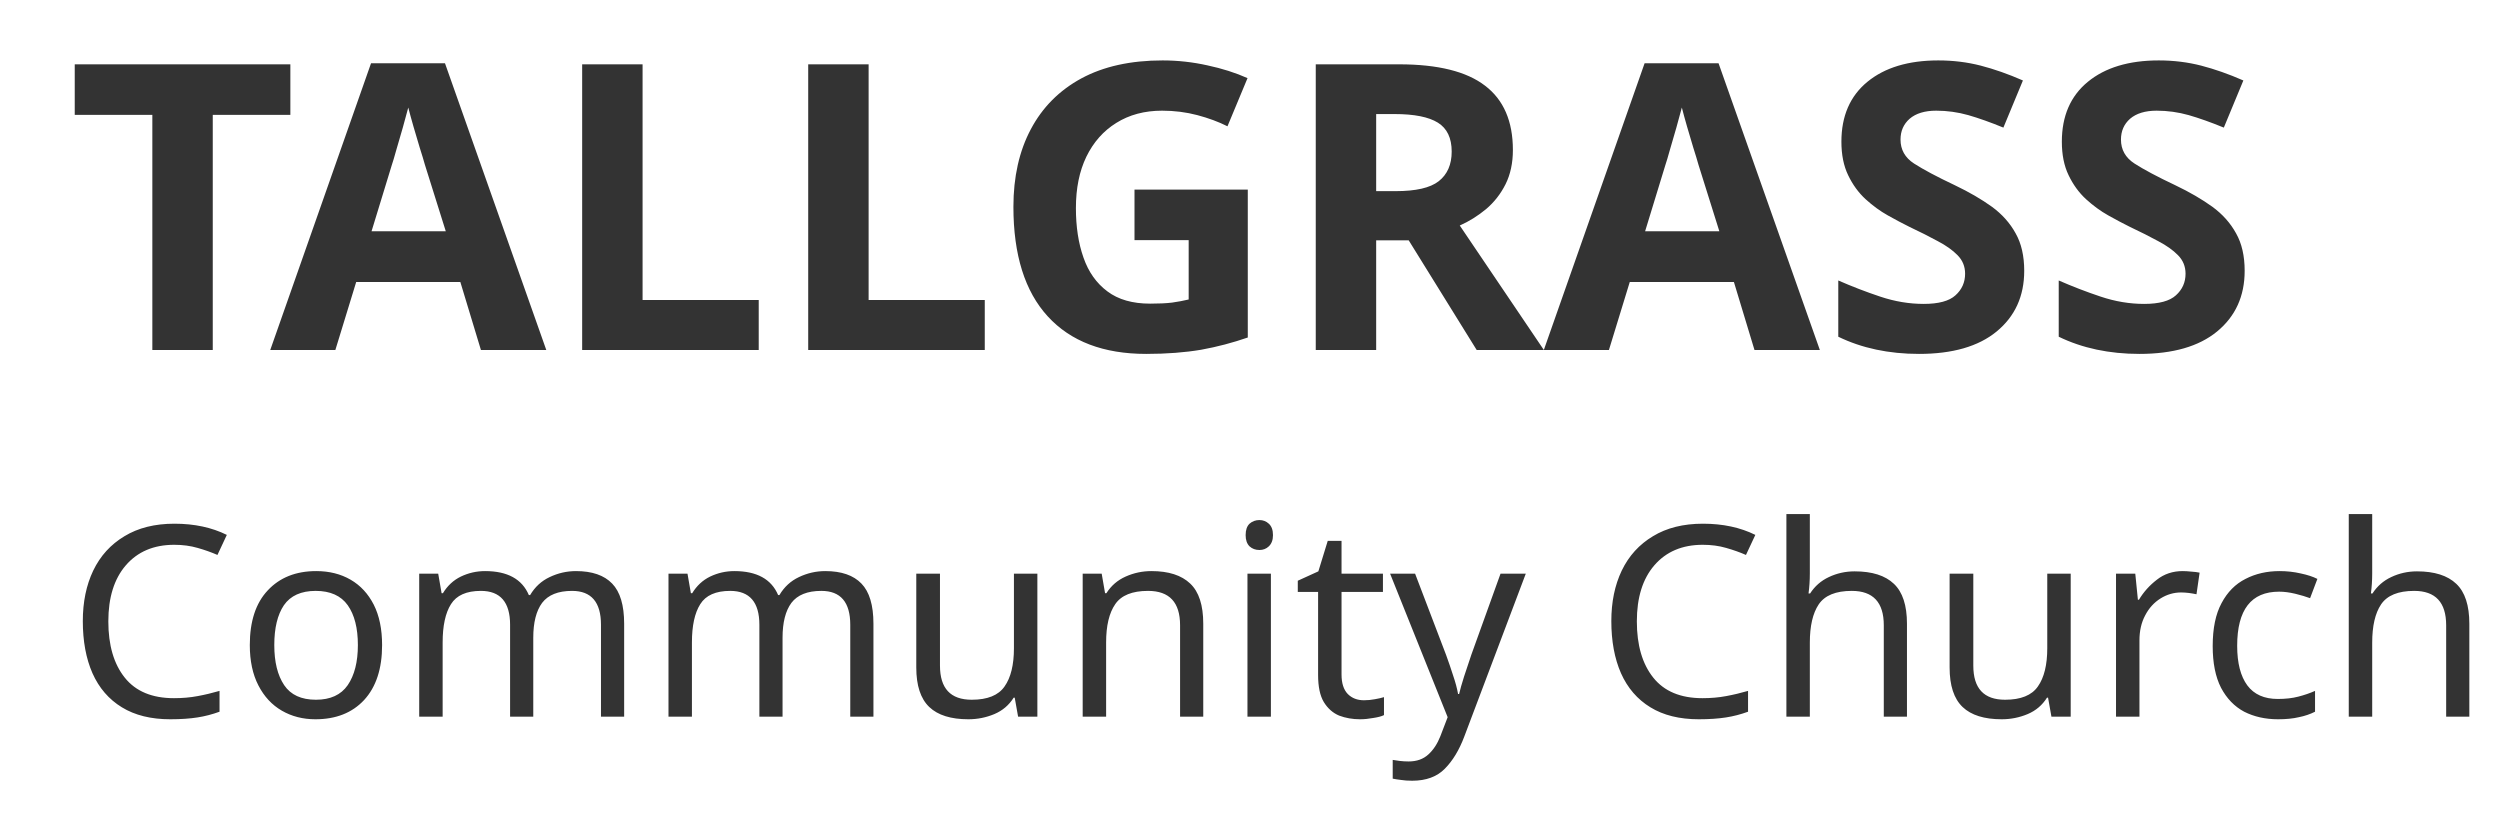
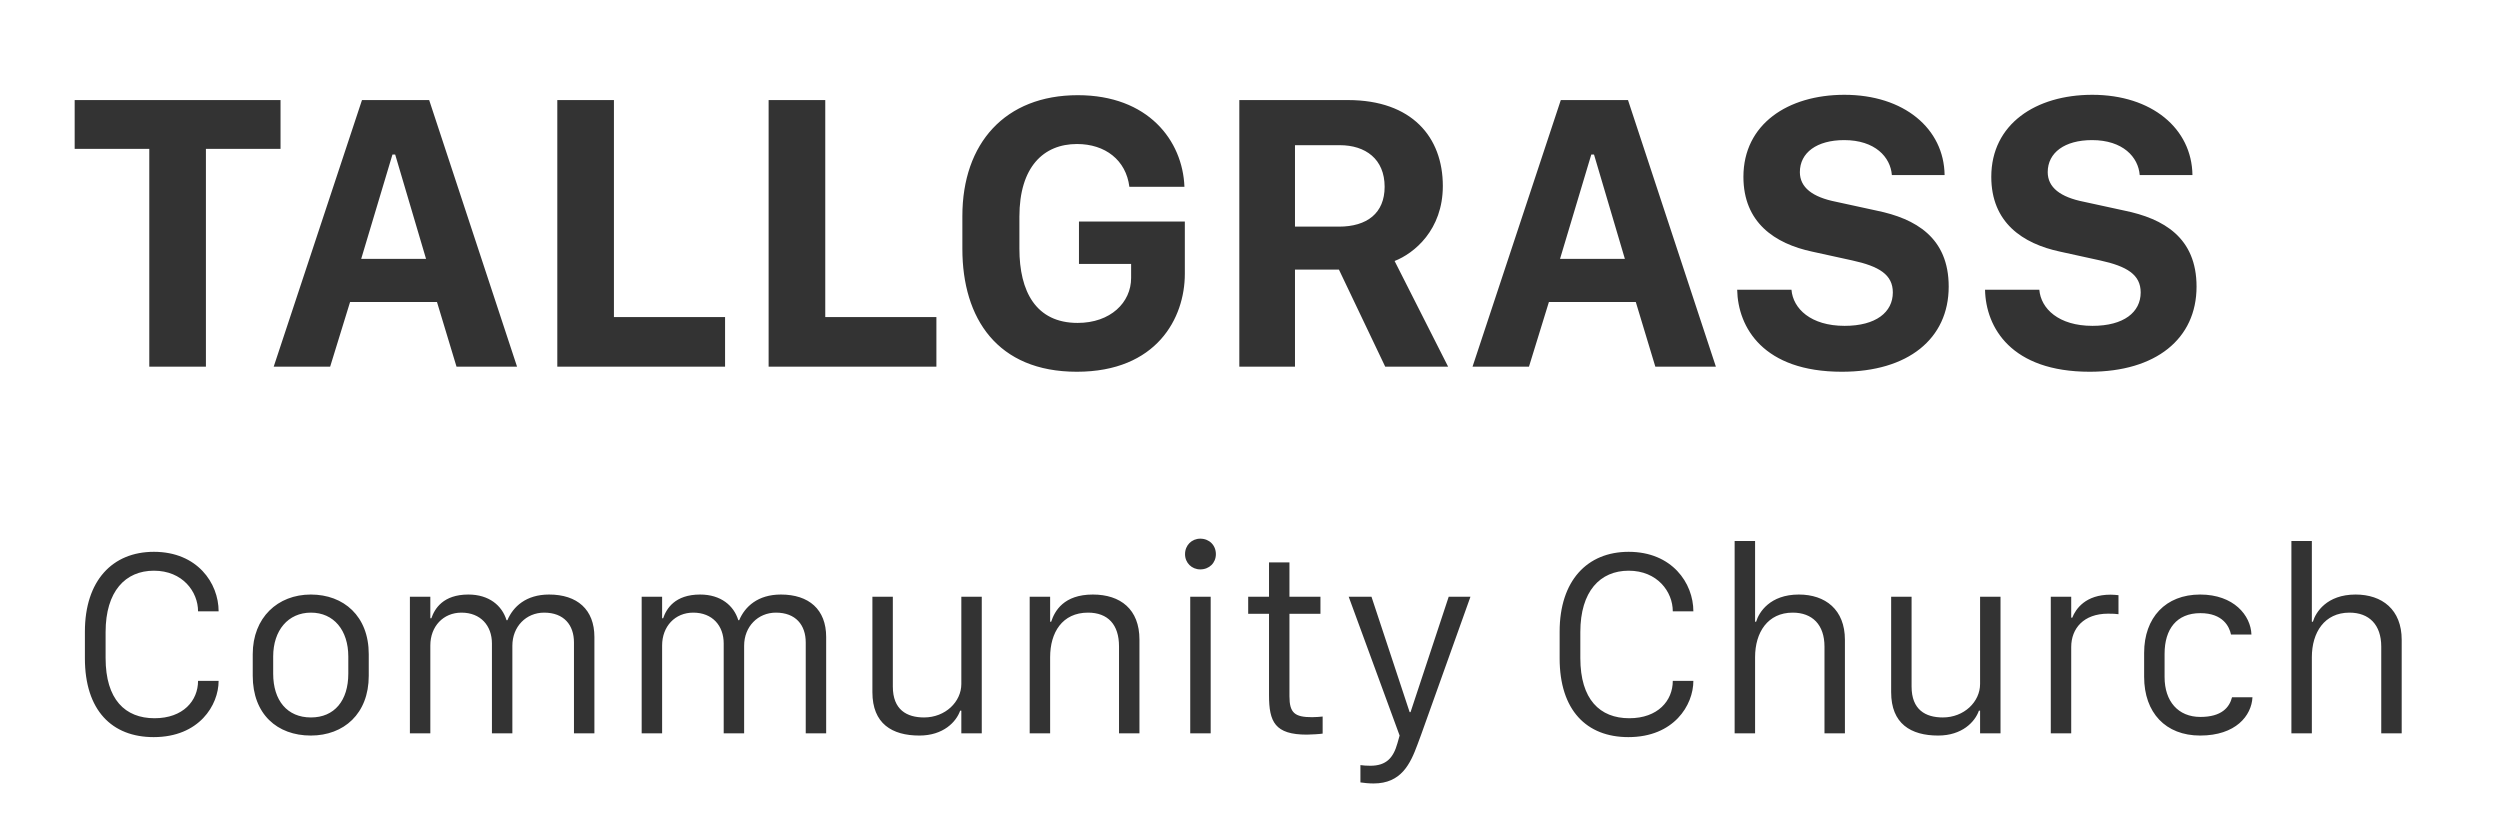
<svg xmlns="http://www.w3.org/2000/svg" width="150px" height="50px" viewBox="0 0 150 50" version="1.1">
  <defs />
  <g id="Artboard" stroke="none" stroke-width="1" fill="none" fill-rule="evenodd">
-     <g id="logo-temp" transform="translate(4, -2)" fill="#333333">
-       <text id="Community-Church" font-family="SanFranciscoText-Regular, San Francisco Text" font-size="16" font-weight="normal" line-spacing="20">
-         <tspan x="0" y="45">Community Church</tspan>
-       </text>
-       <text id="Tallgrass" font-family="SanFranciscoText-Bold, San Francisco Text" font-size="24" font-weight="bold" line-spacing="30">
-         <tspan x="0" y="23">TALLGRASS</tspan>
-       </text>
+     <g id="logo-temp" transform="translate(4, 5)" fill="#333333">
+       <path d="M2.336,32.922 L2.336,34.484 C2.336,36.969 3.508,38.094 5.273,38.094 C6.992,38.094 7.883,37.039 7.883,35.852 L9.117,35.852 C9.117,37.305 7.953,39.227 5.219,39.227 C2.711,39.227 1.094,37.617 1.094,34.5 L1.094,32.898 C1.094,29.844 2.742,28.109 5.234,28.109 C7.836,28.109 9.117,29.984 9.117,31.68 L7.883,31.68 C7.883,30.508 6.961,29.242 5.234,29.242 C3.523,29.242 2.336,30.477 2.336,32.922 Z M14.648,30.672 C16.625,30.672 18.125,31.969 18.125,34.25 L18.125,35.547 C18.125,37.828 16.625,39.133 14.648,39.133 C12.633,39.133 11.164,37.852 11.164,35.547 L11.164,34.25 C11.164,32.055 12.664,30.672 14.648,30.672 Z M14.656,31.758 C13.289,31.758 12.391,32.82 12.391,34.391 L12.391,35.422 C12.391,37.031 13.234,38.047 14.656,38.047 C16.07,38.047 16.898,37.031 16.898,35.422 L16.898,34.391 C16.898,32.82 16.031,31.758 14.656,31.758 Z M20.594,39 L20.594,30.805 L21.82,30.805 L21.82,32.094 L21.883,32.094 C22.078,31.523 22.586,30.672 24.102,30.672 C25.344,30.672 26.125,31.336 26.391,32.211 L26.445,32.211 C26.789,31.398 27.562,30.672 28.945,30.672 C30.633,30.672 31.664,31.57 31.664,33.219 L31.664,39 L30.438,39 L30.438,33.547 C30.438,32.5 29.836,31.758 28.648,31.758 C27.57,31.758 26.742,32.594 26.742,33.742 L26.742,39 L25.516,39 L25.516,33.609 C25.516,32.539 24.836,31.758 23.688,31.758 C22.594,31.758 21.82,32.586 21.82,33.727 L21.82,39 L20.594,39 Z M34.5,39 L34.5,30.805 L35.727,30.805 L35.727,32.094 L35.789,32.094 C35.984,31.523 36.492,30.672 38.008,30.672 C39.25,30.672 40.031,31.336 40.297,32.211 L40.352,32.211 C40.695,31.398 41.469,30.672 42.852,30.672 C44.539,30.672 45.57,31.57 45.57,33.219 L45.57,39 L44.344,39 L44.344,33.547 C44.344,32.5 43.742,31.758 42.555,31.758 C41.477,31.758 40.648,32.594 40.648,33.742 L40.648,39 L39.422,39 L39.422,33.609 C39.422,32.539 38.742,31.758 37.594,31.758 C36.5,31.758 35.727,32.586 35.727,33.727 L35.727,39 L34.5,39 Z M54.906,30.805 L54.906,39 L53.68,39 L53.68,37.641 L53.609,37.641 C53.375,38.312 52.602,39.133 51.164,39.133 C49.523,39.133 48.344,38.422 48.344,36.531 L48.344,30.805 L49.57,30.805 L49.57,36.195 C49.57,37.586 50.406,38.047 51.445,38.047 C52.719,38.047 53.68,37.109 53.68,36.039 L53.68,30.805 L54.906,30.805 Z M57.781,39 L57.781,30.805 L59.008,30.805 L59.008,32.305 L59.07,32.305 C59.281,31.656 59.828,30.672 61.57,30.672 C63.227,30.672 64.367,31.555 64.367,33.375 L64.367,39 L63.141,39 L63.141,33.781 C63.141,32.469 62.469,31.758 61.281,31.758 C59.734,31.758 59.008,32.953 59.008,34.43 L59.008,39 L57.781,39 Z M67.414,39 L67.414,30.805 L68.641,30.805 L68.641,39 L67.414,39 Z M67.102,28.25 C67.102,27.711 67.508,27.32 68.016,27.32 C68.555,27.32 68.953,27.711 68.953,28.25 C68.953,28.773 68.555,29.164 68.016,29.164 C67.508,29.164 67.102,28.773 67.102,28.25 Z M72.141,30.805 L72.141,28.742 L73.367,28.742 L73.367,30.805 L75.227,30.805 L75.227,31.828 L73.367,31.828 L73.367,36.773 C73.367,37.781 73.688,38.031 74.727,38.031 C74.914,38.031 75.234,38.008 75.359,37.992 L75.359,39.016 C75.25,39.039 74.672,39.078 74.414,39.078 C72.492,39.078 72.141,38.312 72.141,36.711 L72.141,31.828 L70.891,31.828 L70.891,30.805 L72.141,30.805 Z M84.227,30.805 L81.266,39.086 L81.055,39.656 C80.617,40.844 80.07,42.008 78.414,42.008 C78.141,42.008 77.828,41.977 77.625,41.945 L77.625,40.906 C77.75,40.93 78.039,40.945 78.219,40.945 C79.188,40.945 79.602,40.461 79.844,39.602 L79.977,39.133 L76.922,30.805 L78.289,30.805 L80.578,37.727 L80.633,37.727 L82.922,30.805 L84.227,30.805 Z M90.82,32.922 L90.82,34.484 C90.82,36.969 91.992,38.094 93.758,38.094 C95.477,38.094 96.367,37.039 96.367,35.852 L97.602,35.852 C97.602,37.305 96.438,39.227 93.703,39.227 C91.195,39.227 89.578,37.617 89.578,34.5 L89.578,32.898 C89.578,29.844 91.227,28.109 93.719,28.109 C96.32,28.109 97.602,29.984 97.602,31.68 L96.367,31.68 C96.367,30.508 95.445,29.242 93.719,29.242 C92.008,29.242 90.82,30.477 90.82,32.922 Z M100.078,39 L100.078,27.461 L101.305,27.461 L101.305,32.305 L101.367,32.305 C101.531,31.742 102.195,30.672 103.93,30.672 C105.516,30.672 106.695,31.57 106.695,33.391 L106.695,39 L105.469,39 L105.469,33.797 C105.469,32.484 104.742,31.758 103.562,31.758 C102.062,31.758 101.305,32.945 101.305,34.43 L101.305,39 L100.078,39 Z M116.031,30.805 L116.031,39 L114.805,39 L114.805,37.641 L114.734,37.641 C114.5,38.312 113.727,39.133 112.289,39.133 C110.648,39.133 109.469,38.422 109.469,36.531 L109.469,30.805 L110.695,30.805 L110.695,36.195 C110.695,37.586 111.531,38.047 112.57,38.047 C113.844,38.047 114.805,37.109 114.805,36.039 L114.805,30.805 L116.031,30.805 Z M119.047,39 L119.047,30.805 L120.273,30.805 L120.273,32.062 L120.336,32.062 C120.547,31.523 121.141,30.68 122.633,30.68 C122.781,30.68 122.945,30.695 123.109,30.711 L123.109,31.852 C122.977,31.828 122.719,31.82 122.484,31.82 C121.016,31.82 120.273,32.711 120.273,33.82 L120.273,39 L119.047,39 Z M124.648,35.609 L124.648,34.172 C124.648,32.055 125.938,30.672 128.008,30.672 C130.031,30.672 131.047,31.93 131.086,33.07 L129.859,33.07 C129.766,32.609 129.383,31.789 128.023,31.789 C126.602,31.789 125.875,32.742 125.875,34.227 L125.875,35.625 C125.875,37.078 126.688,38.016 128.023,38.016 C129.297,38.016 129.766,37.445 129.922,36.836 L131.148,36.836 C131.094,37.938 130.148,39.133 128.008,39.133 C125.938,39.133 124.648,37.766 124.648,35.609 Z M133.484,39 L133.484,27.461 L134.711,27.461 L134.711,32.305 L134.773,32.305 C134.938,31.742 135.602,30.672 137.336,30.672 C138.922,30.672 140.102,31.57 140.102,33.391 L140.102,39 L138.875,39 L138.875,33.797 C138.875,32.484 138.148,31.758 136.969,31.758 C135.469,31.758 134.711,32.945 134.711,34.43 L134.711,39 L133.484,39 Z" id="Community-Church" />
+       <path d="M8.355,17 L4.957,17 L4.957,3.934 L0.48,3.934 L0.48,1.004 L12.832,1.004 L12.832,3.934 L8.355,3.934 L8.355,17 Z M15.809,17 L12.422,17 L17.719,1.004 L21.75,1.004 L27.023,17 L23.391,17 L22.219,13.121 L17.004,13.121 L15.809,17 Z M19.711,4.273 L19.547,4.273 L17.672,10.531 L21.562,10.531 L19.711,4.273 Z M39.504,14.023 L39.504,17 L29.438,17 L29.438,1.004 L32.836,1.004 L32.836,14.023 L39.504,14.023 Z M52.184,14.023 L52.184,17 L42.117,17 L42.117,1.004 L45.516,1.004 L45.516,14.023 L52.184,14.023 Z M67.066,6.207 L63.762,6.207 C63.562,4.602 62.309,3.641 60.621,3.641 C58.605,3.641 57.164,5.023 57.164,8 L57.164,9.922 C57.164,12.477 58.148,14.375 60.656,14.375 C62.637,14.375 63.867,13.145 63.867,11.68 L63.867,10.836 L60.738,10.836 L60.738,8.293 L67.09,8.293 L67.09,11.434 C67.09,14.082 65.402,17.305 60.609,17.305 C55.84,17.305 53.742,14.105 53.742,9.934 L53.742,7.965 C53.742,3.594 56.309,0.711 60.668,0.711 C64.887,0.711 66.961,3.43 67.066,6.207 Z M76.875,1.004 C80.719,1.004 82.57,3.23 82.57,6.16 C82.57,8.797 80.848,10.203 79.676,10.66 L82.887,17 L79.113,17 L76.336,11.176 L73.699,11.176 L73.699,17 L70.359,17 L70.359,1.004 L76.875,1.004 Z M73.699,8.598 L76.336,8.598 C78.023,8.598 79.078,7.789 79.078,6.207 C79.078,4.543 77.93,3.711 76.383,3.711 L73.699,3.711 L73.699,8.598 Z M87.738,17 L84.352,17 L89.648,1.004 L93.68,1.004 L98.953,17 L95.32,17 L94.148,13.121 L88.934,13.121 L87.738,17 Z M91.641,4.273 L91.477,4.273 L89.602,10.531 L93.492,10.531 L91.641,4.273 Z M100.23,12.383 L103.488,12.383 C103.582,13.52 104.648,14.551 106.676,14.551 C108.562,14.551 109.57,13.73 109.57,12.547 C109.57,11.48 108.75,10.977 107.133,10.625 L104.73,10.098 C102.48,9.617 100.605,8.352 100.605,5.609 C100.605,2.445 103.277,0.688 106.664,0.688 C110.238,0.688 112.641,2.715 112.676,5.504 L109.512,5.504 C109.43,4.426 108.504,3.406 106.652,3.406 C105.012,3.406 103.992,4.156 103.992,5.328 C103.992,6.242 104.742,6.828 106.172,7.109 L108.598,7.637 C110.941,8.117 112.922,9.254 112.922,12.195 C112.922,15.336 110.473,17.305 106.512,17.305 C101.801,17.305 100.277,14.656 100.23,12.383 Z M115.102,12.383 L118.359,12.383 C118.453,13.52 119.52,14.551 121.547,14.551 C123.434,14.551 124.441,13.73 124.441,12.547 C124.441,11.48 123.621,10.977 122.004,10.625 L119.602,10.098 C117.352,9.617 115.477,8.352 115.477,5.609 C115.477,2.445 118.148,0.688 121.535,0.688 C125.109,0.688 127.512,2.715 127.547,5.504 L124.383,5.504 C124.301,4.426 123.375,3.406 121.523,3.406 C119.883,3.406 118.863,4.156 118.863,5.328 C118.863,6.242 119.613,6.828 121.043,7.109 L123.469,7.637 C125.812,8.117 127.793,9.254 127.793,12.195 C127.793,15.336 125.344,17.305 121.383,17.305 C116.672,17.305 115.148,14.656 115.102,12.383 Z" id="Tallgrass" />
    </g>
  </g>
</svg>
